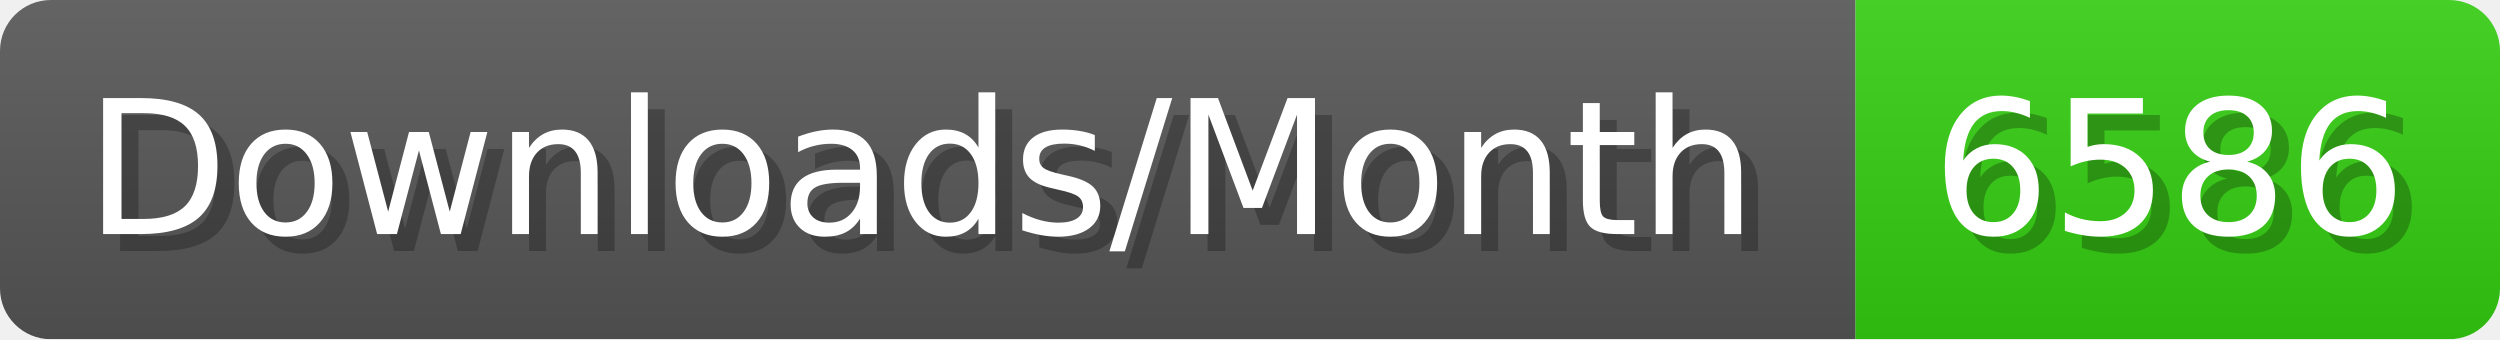
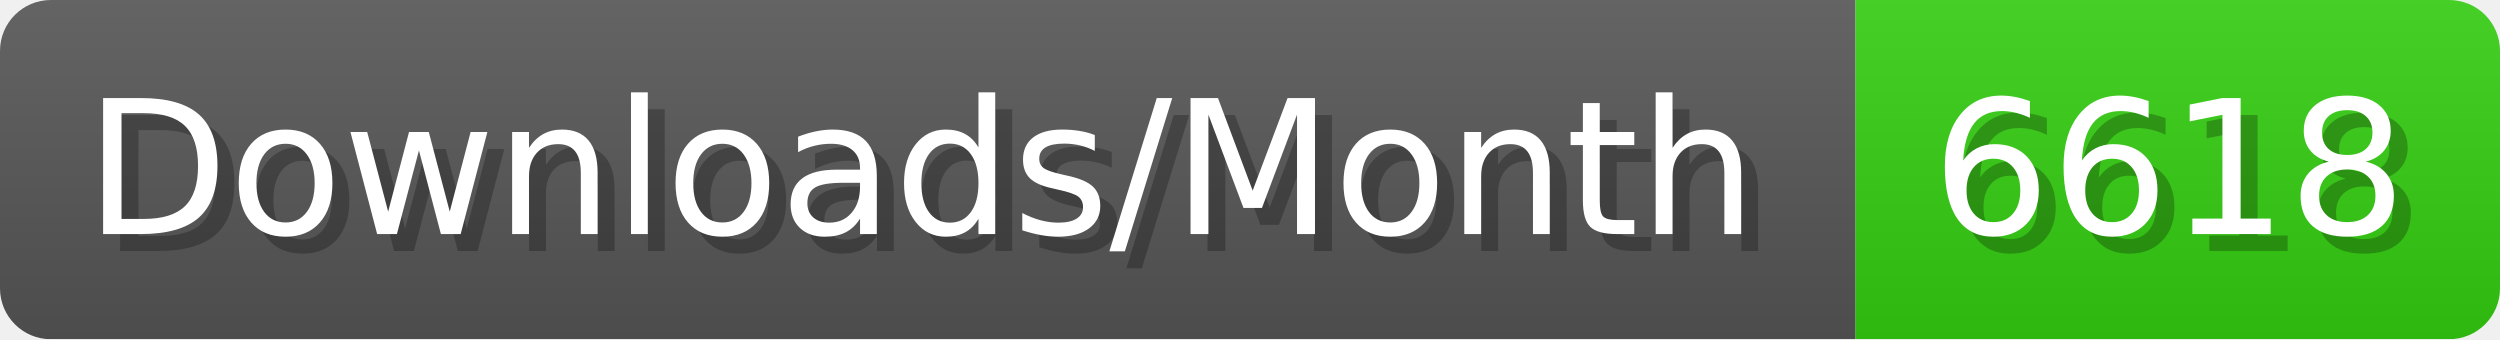
- <svg xmlns="http://www.w3.org/2000/svg" width="147.4" height="20" viewBox="0 0 1474 200" role="img" aria-label="Downloads/Month: 6586">
+ <svg xmlns="http://www.w3.org/2000/svg" width="147.4" height="20" viewBox="0 0 1474 200" role="img" aria-label="Downloads/Month: 6618">
  <linearGradient id="YlXUI" x2="0" y2="100%">
    <stop offset="0" stop-opacity=".1" stop-color="#EEE" />
    <stop offset="1" stop-opacity=".1" />
  </linearGradient>
  <mask id="JHhop">
    <rect width="1474" height="200" rx="30" fill="#FFF" />
  </mask>
  <g mask="url(#JHhop)">
    <rect width="1094" height="200" fill="#555" />
    <rect width="380" height="200" fill="#3C1" x="1094" />
    <rect width="1474" height="200" fill="url(#YlXUI)" />
  </g>
  <g aria-hidden="true" fill="#fff" text-anchor="start" font-family="Verdana,DejaVu Sans,sans-serif" font-size="110">
    <text x="60" y="148" textLength="994" fill="#000" opacity="0.25">Downloads/Month</text>
    <text x="50" y="138" textLength="994">Downloads/Month</text>
-     <text x="1149" y="148" textLength="280" fill="#000" opacity="0.25">6586</text>
-     <text x="1139" y="138" textLength="280">6586</text>
+     <text x="1149" y="148" textLength="280" fill="#000" opacity="0.25">6618</text>
+     <text x="1139" y="138" textLength="280">6618</text>
  </g>
</svg>
